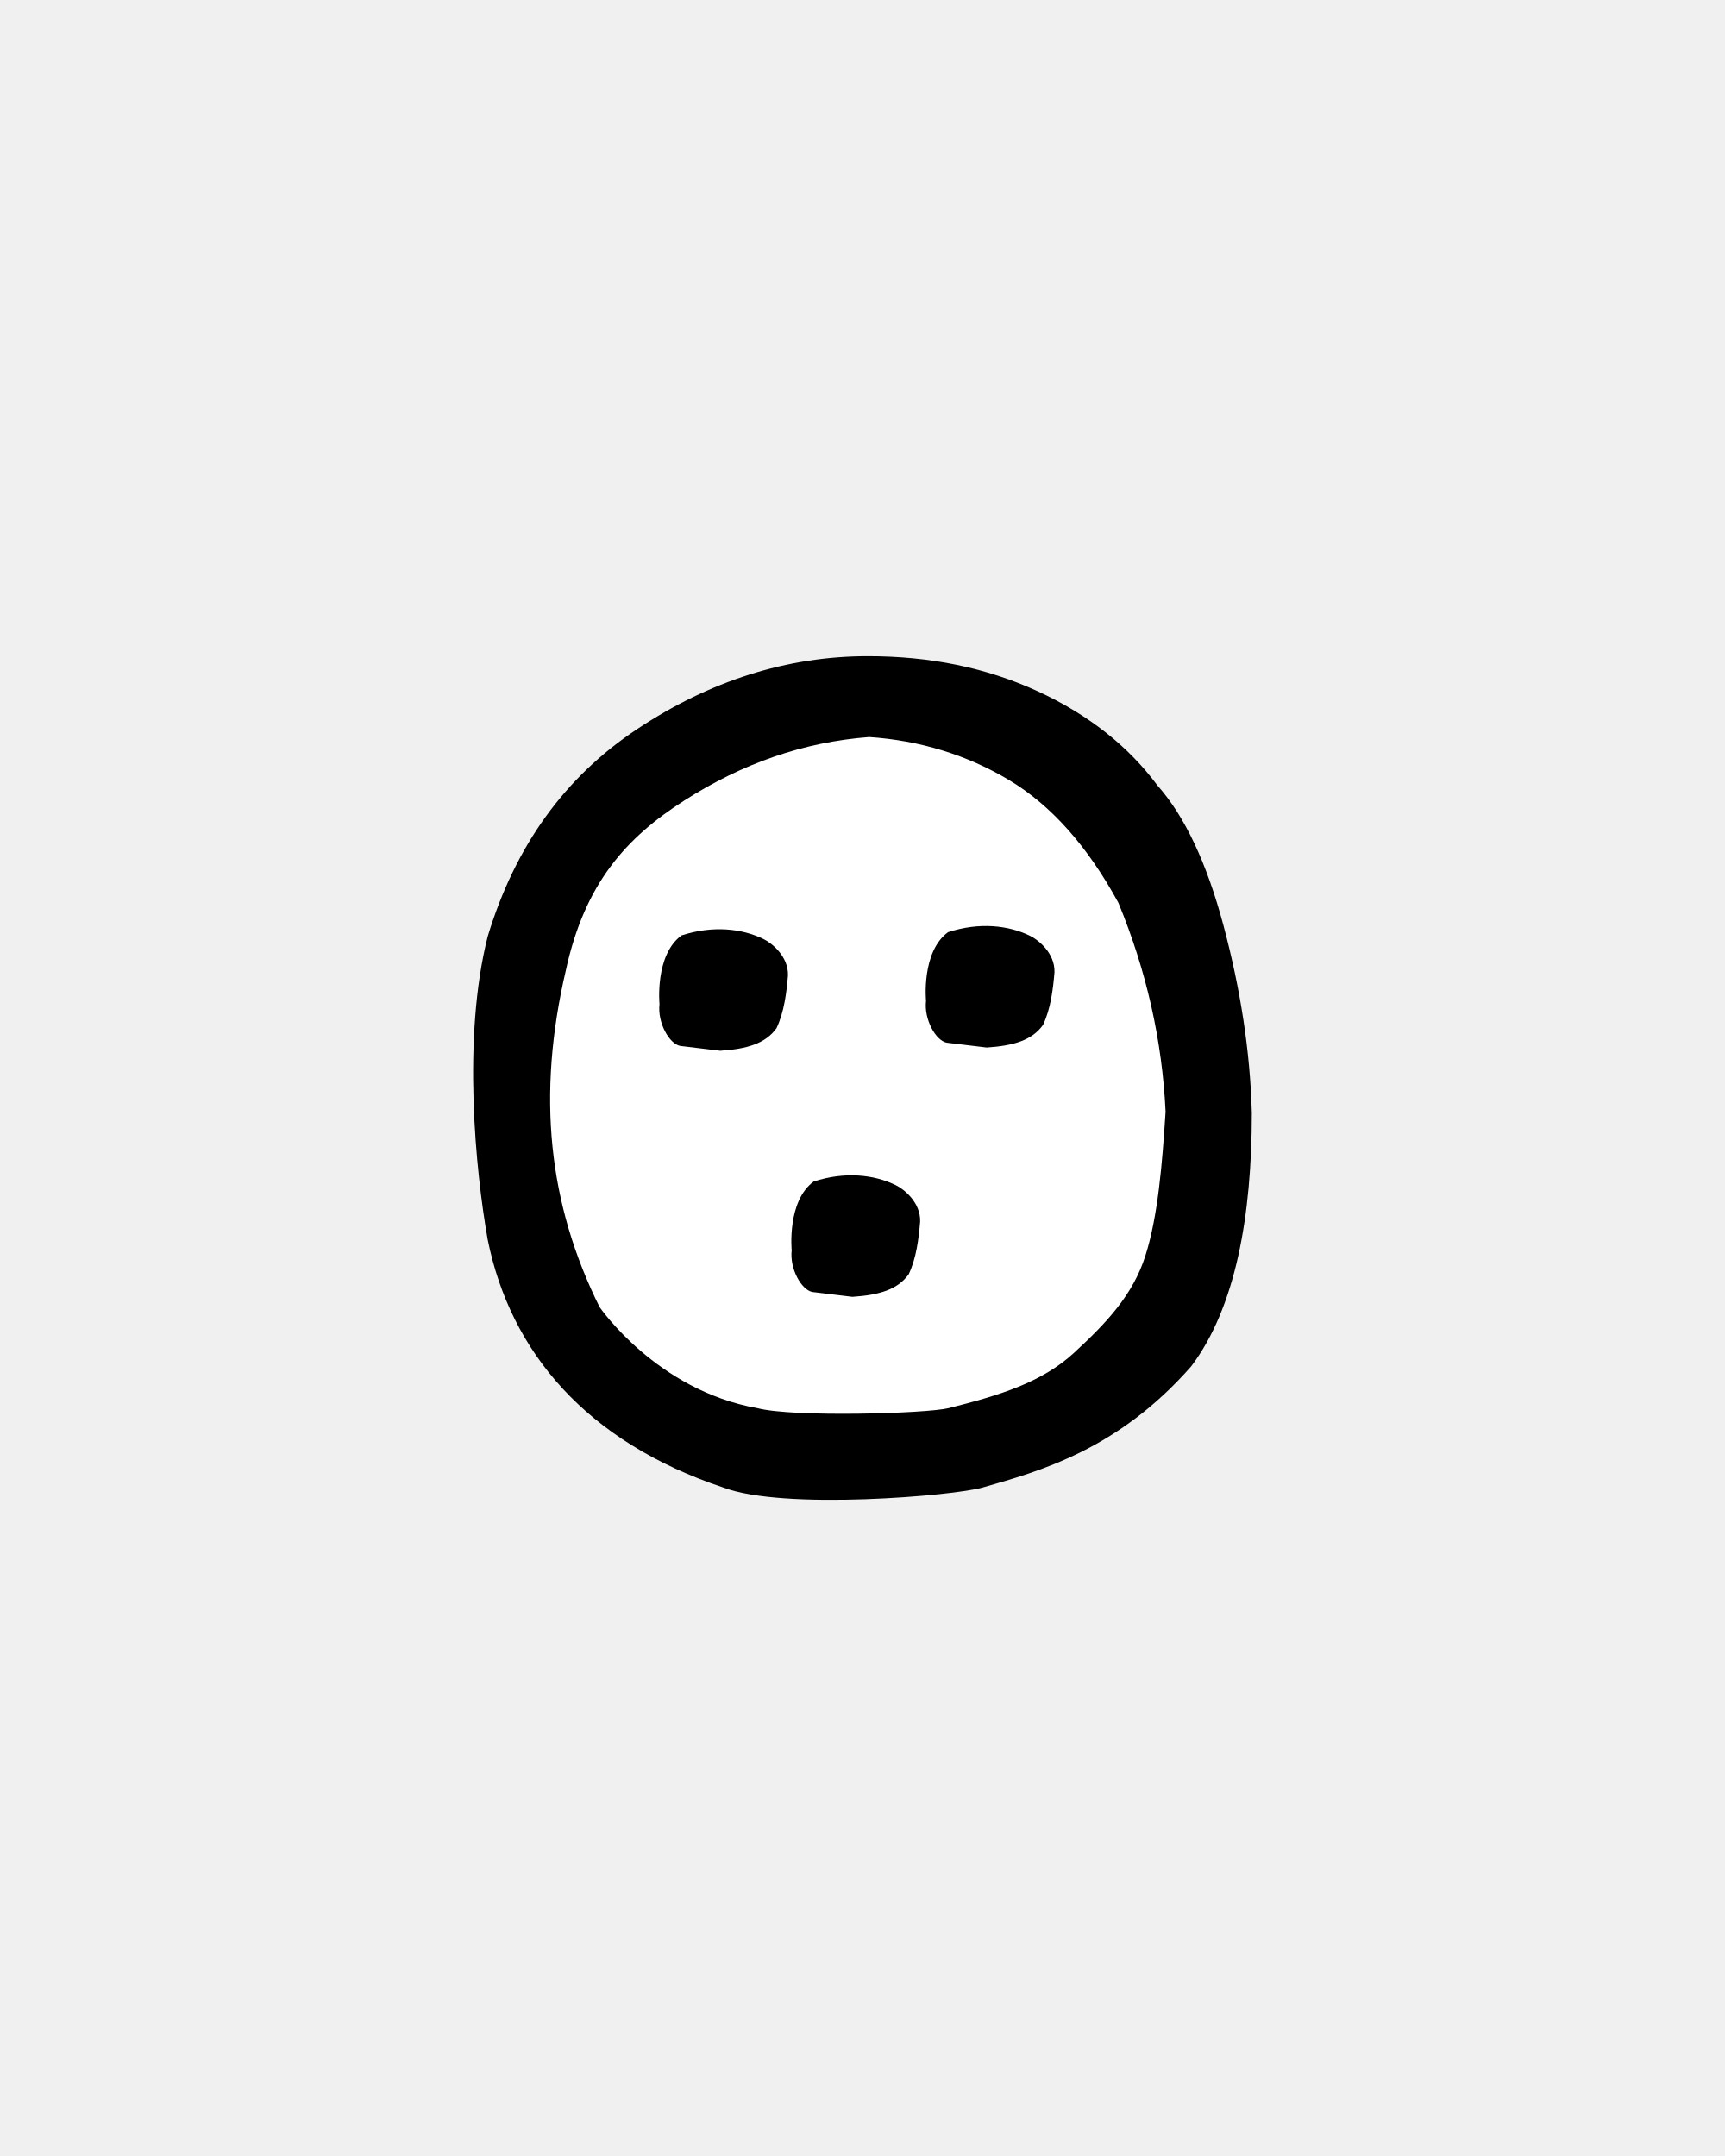
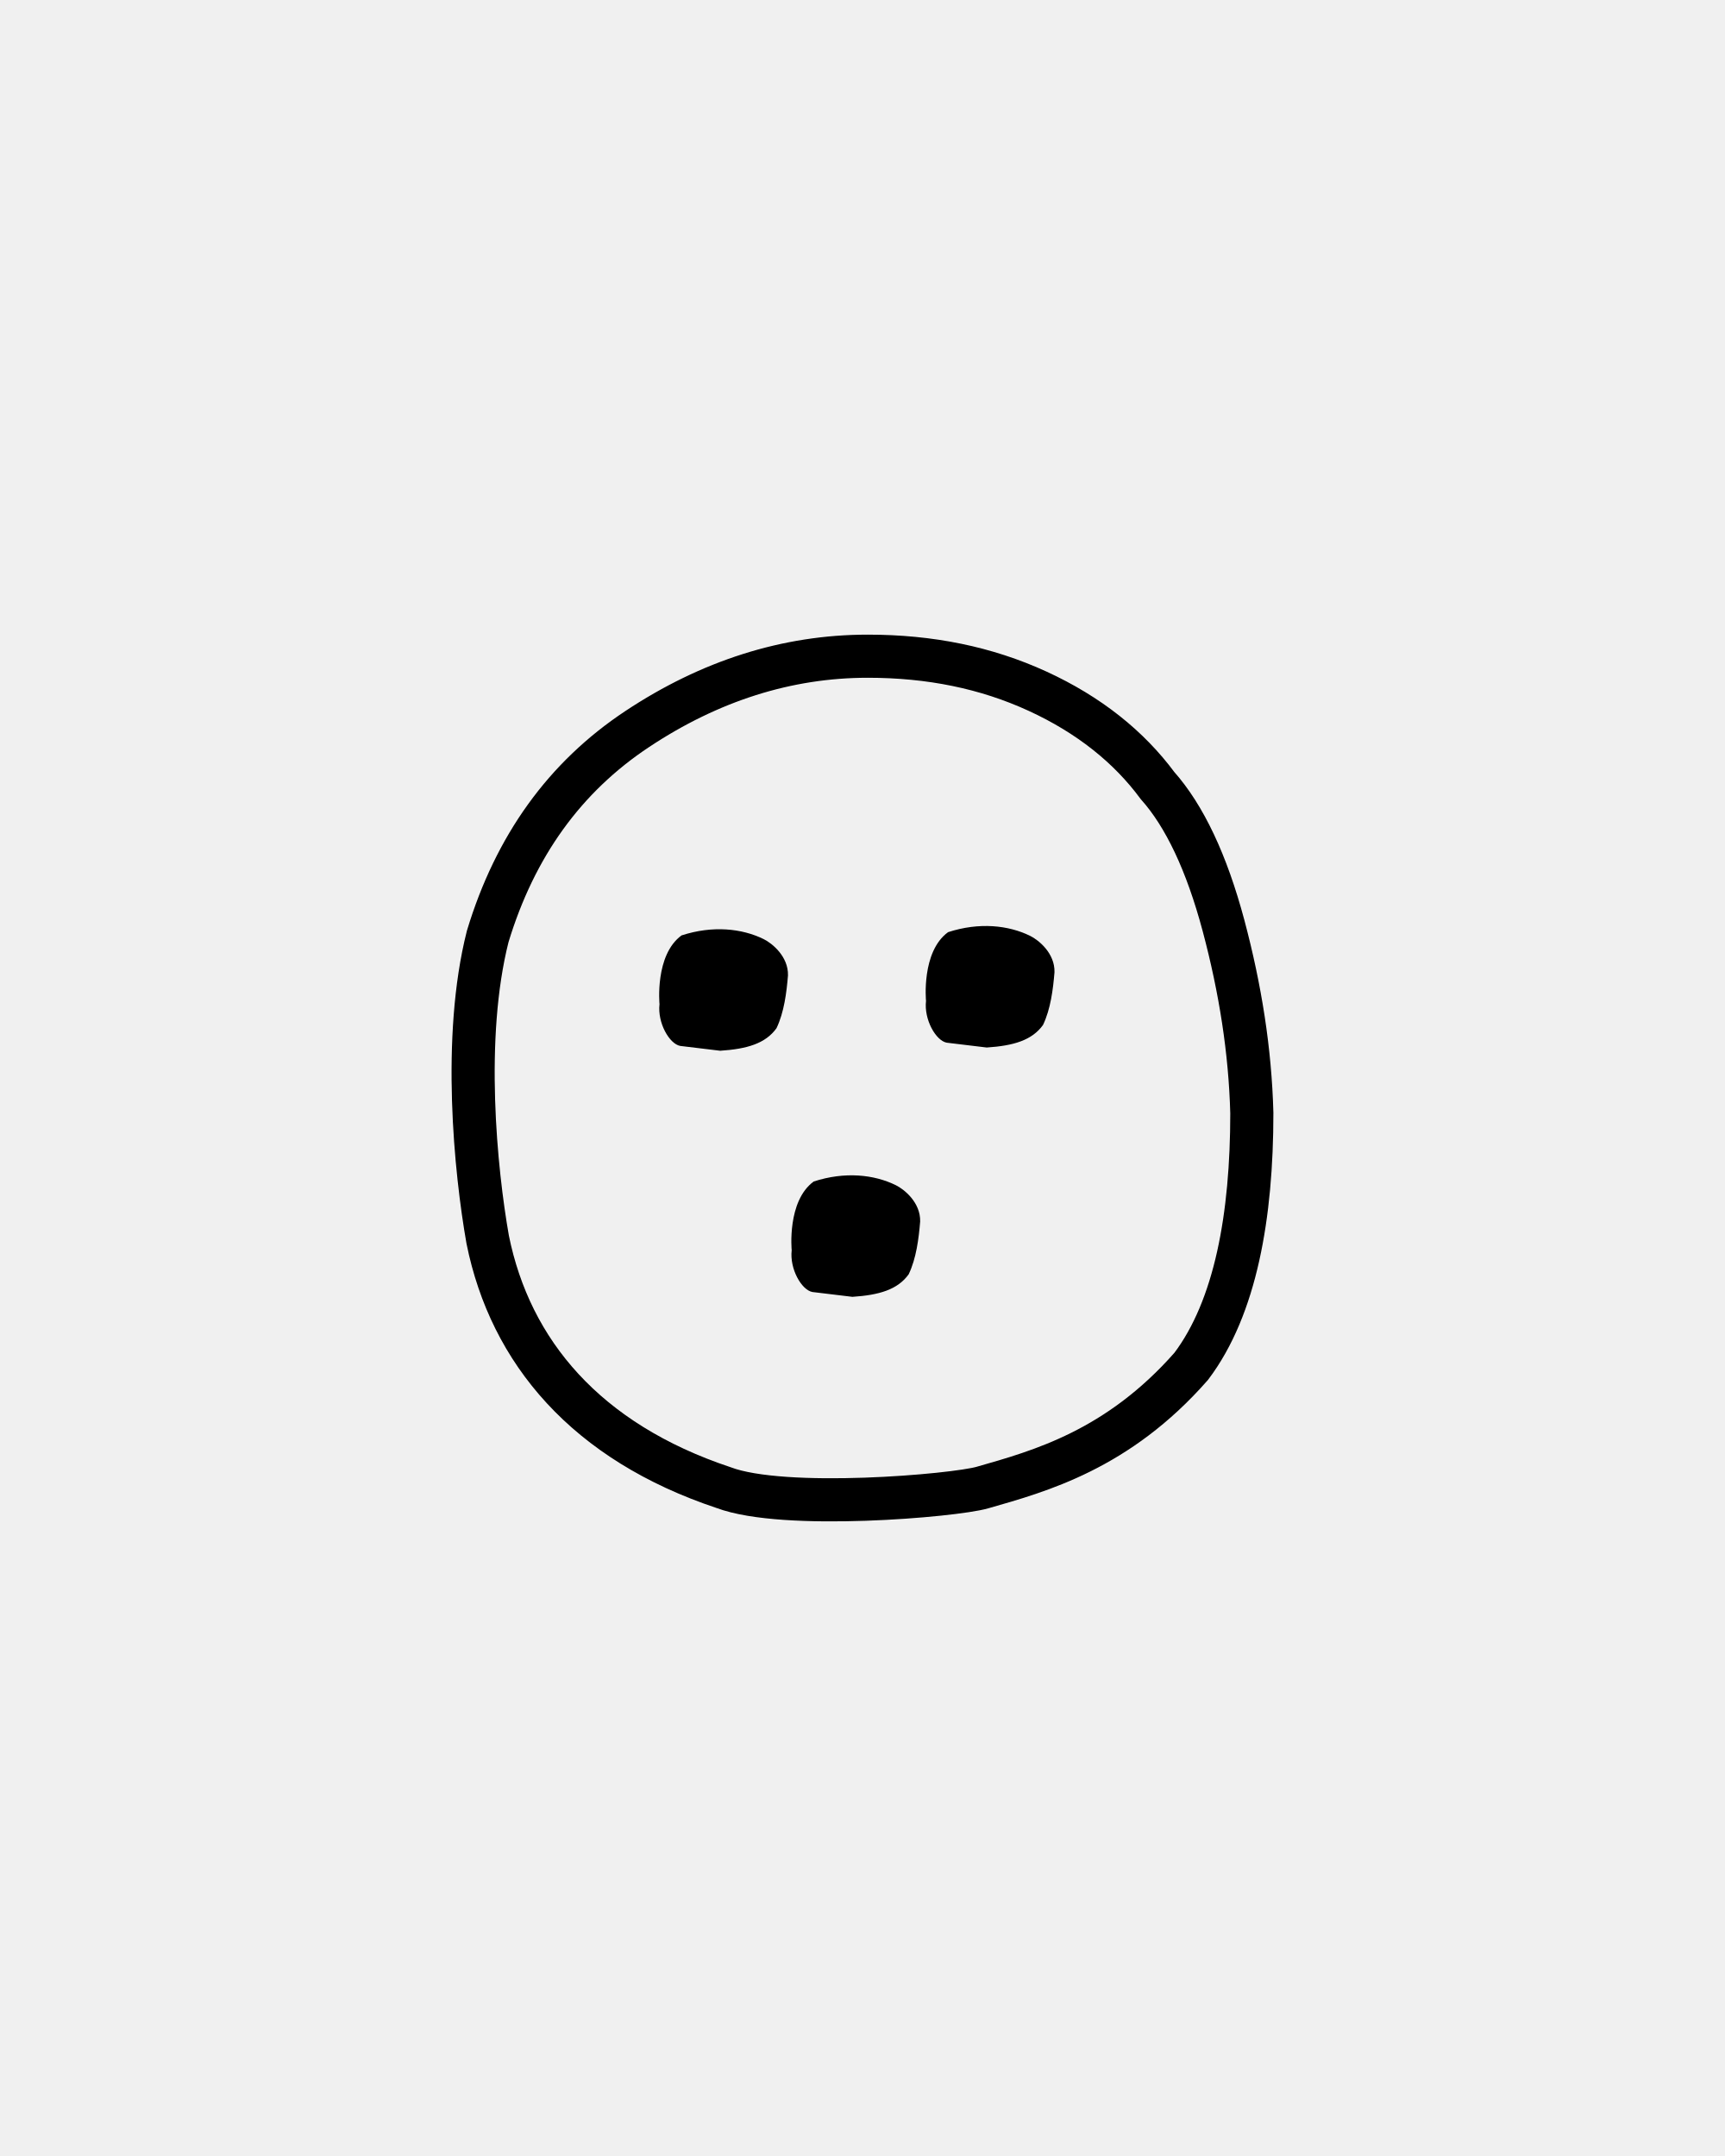
<svg xmlns="http://www.w3.org/2000/svg" version="1.0" width="40" height="50" id="svg2480">
  <defs id="defs2482" />
-   <path style="fill:#000000;stroke:none" d="m 20.122,15.218 c -1.875,2e-5 -3.664,0.574 -5.344,1.688 -1.68,1.113 -2.834,2.713 -3.469,4.812 -0.594,2.344 -0.281,5.438 0,7.031 0.527,2.607 2.286,4.689 5.469,5.75 1.406,0.531 5.344,0.188 6,0 1.333,-0.381 3.143,-0.875 4.844,-2.812 1.031,-1.367 1.406,-3.492 1.406,-5.875 -0.039,-1.445 -0.266,-2.879 -0.656,-4.344 -0.391,-1.465 -0.906,-2.547 -1.531,-3.25 -0.664,-0.898 -1.59,-1.641 -2.781,-2.188 -1.191,-0.547 -2.492,-0.812 -3.938,-0.812 z" id="path3008" />
-   <path style="fill:#ffffff;stroke:none;fill-opacity:1" d="m 20.153,17.093 c 1.172,0.078 2.273,0.414 3.25,1 0.977,0.586 1.818,1.535 2.531,2.844 0.654,1.582 1.016,3.203 1.094,4.844 -0.078,1.211 -0.176,2.426 -0.469,3.344 -0.293,0.918 -0.914,1.566 -1.656,2.25 -0.742,0.684 -1.727,0.986 -2.906,1.281 -0.5,0.125 -3.594,0.219 -4.438,0 -2.335,-0.413 -3.656,-2.344 -3.656,-2.344 -1.189,-2.394 -1.46,-4.912 -0.781,-7.812 0.438,-2.016 1.402,-3.078 2.75,-3.938 1.348,-0.859 2.758,-1.352 4.281,-1.469 z" id="path3006" />
+   <path style="fill:none;stroke:#000000" d="m 20.122,15.218 c -1.875,2e-5 -3.664,0.574 -5.344,1.688 -1.68,1.113 -2.834,2.713 -3.469,4.812 -0.594,2.344 -0.281,5.438 0,7.031 0.527,2.607 2.286,4.689 5.469,5.75 1.406,0.531 5.344,0.188 6,0 1.333,-0.381 3.143,-0.875 4.844,-2.812 1.031,-1.367 1.406,-3.492 1.406,-5.875 -0.039,-1.445 -0.266,-2.879 -0.656,-4.344 -0.391,-1.465 -0.906,-2.547 -1.531,-3.25 -0.664,-0.898 -1.59,-1.641 -2.781,-2.188 -1.191,-0.547 -2.492,-0.812 -3.938,-0.812 z" id="path3008" />
+   <path style="fill:#ffffff;stroke:none;fill-opacity:0" d="m 20.153,17.093 c 1.172,0.078 2.273,0.414 3.25,1 0.977,0.586 1.818,1.535 2.531,2.844 0.654,1.582 1.016,3.203 1.094,4.844 -0.078,1.211 -0.176,2.426 -0.469,3.344 -0.293,0.918 -0.914,1.566 -1.656,2.25 -0.742,0.684 -1.727,0.986 -2.906,1.281 -0.5,0.125 -3.594,0.219 -4.438,0 -2.335,-0.413 -3.656,-2.344 -3.656,-2.344 -1.189,-2.394 -1.46,-4.912 -0.781,-7.812 0.438,-2.016 1.402,-3.078 2.75,-3.938 1.348,-0.859 2.758,-1.352 4.281,-1.469 z" id="path3006" />
  <path style="fill:#000000;stroke:none" d="m 18.838,29.963 c -0.253,-0.047 -0.53,-0.538 -0.48,-0.969 0,0 -0.113,-1.138 0.511,-1.594 0.722,-0.235 1.4,-0.162 1.904,0.086 0.197,0.097 0.575,0.403 0.564,0.842 -0.033,0.398 -0.089,0.853 -0.266,1.224 -0.256,0.356 -0.684,0.482 -1.305,0.523 z" id="path3004" />
  <path style="fill:#000000;stroke:none" d="m 21.953,24.181 c -0.253,-0.047 -0.53,-0.538 -0.48,-0.969 0,0 -0.113,-1.138 0.511,-1.594 0.722,-0.235 1.4,-0.162 1.904,0.086 0.197,0.097 0.575,0.403 0.564,0.842 -0.033,0.398 -0.089,0.853 -0.266,1.224 -0.256,0.356 -0.684,0.482 -1.305,0.523 z" id="path3004-1" />
  <path style="fill:#000000;stroke:none" d="m 15.773,24.256 c -0.253,-0.047 -0.53,-0.538 -0.48,-0.969 0,0 -0.113,-1.138 0.511,-1.594 0.722,-0.235 1.4,-0.162 1.904,0.086 0.197,0.097 0.575,0.403 0.564,0.842 -0.033,0.398 -0.089,0.853 -0.266,1.224 -0.256,0.356 -0.684,0.482 -1.305,0.523 z" id="path3004-1-7" />
+   <path style="fill:none;stroke-width:0.037" d="m 18.057,32.712 c -0.939,-0.098 -1.921,-0.472 -2.715,-1.034 -0.515,-0.365 -1.294,-1.155 -1.468,-1.49 -0.332,-0.638 -0.693,-1.685 -0.871,-2.525 -0.272,-1.288 -0.285,-2.852 -0.036,-4.291 0.459,-2.655 1.326,-3.923 3.517,-5.142 1.29,-0.718 3.019,-1.189 3.989,-1.086 1.101,0.117 2.254,0.527 3.149,1.12 0.24,0.159 0.514,0.396 0.858,0.742 0.521,0.524 0.842,0.94 1.23,1.595 0.646,1.09 1.277,3.617 1.281,5.131 0.002,0.874 -0.201,2.503 -0.399,3.197 -0.129,0.451 -0.373,0.941 -0.656,1.316 -0.287,0.38 -0.976,1.075 -1.332,1.344 -0.731,0.551 -2.189,1.042 -3.337,1.125 -0.651,0.047 -2.761,0.047 -3.211,-3.7e-5 z m 2.071,-2.657 c 0.348,-0.056 0.637,-0.178 0.814,-0.341 0.194,-0.179 0.3,-0.476 0.376,-1.049 0.046,-0.346 0.045,-0.423 -0.002,-0.582 -0.15,-0.505 -0.771,-0.836 -1.568,-0.836 -0.462,0 -0.834,0.089 -0.991,0.238 -0.277,0.261 -0.416,0.72 -0.417,1.376 -7.23e-4,0.441 0.053,0.675 0.204,0.893 0.132,0.191 0.2,0.219 0.676,0.278 0.53,0.066 0.625,0.069 0.91,0.022 z m -3.063,-5.709 c 0.304,-0.039 0.624,-0.167 0.796,-0.319 0.128,-0.112 0.183,-0.2 0.243,-0.382 0.177,-0.539 0.224,-1.15 0.107,-1.388 -0.218,-0.443 -0.777,-0.709 -1.503,-0.715 -0.412,-0.003 -0.804,0.069 -0.965,0.177 -0.173,0.116 -0.391,0.567 -0.443,0.919 -0.063,0.424 -0.029,0.99 0.075,1.224 0.152,0.344 0.225,0.387 0.797,0.463 0.275,0.036 0.55,0.061 0.612,0.054 0.062,-0.007 0.188,-0.022 0.281,-0.034 z m 6.18,-0.075 c 0.304,-0.039 0.624,-0.167 0.796,-0.319 0.128,-0.112 0.183,-0.2 0.243,-0.382 0.177,-0.539 0.224,-1.15 0.107,-1.388 -0.218,-0.443 -0.777,-0.709 -1.503,-0.715 -0.412,-0.003 -0.804,0.069 -0.965,0.177 -0.173,0.116 -0.391,0.567 -0.443,0.919 -0.063,0.424 -0.029,0.99 0.075,1.224 0.152,0.344 0.225,0.387 0.797,0.463 0.275,0.036 0.55,0.061 0.612,0.054 0.062,-0.007 0.188,-0.022 0.281,-0.034 z" id="path11" />
+   <path style="fill:none;stroke-width:0.037" d="m 18.057,32.712 c -0.939,-0.098 -1.921,-0.472 -2.715,-1.034 -0.515,-0.365 -1.294,-1.155 -1.468,-1.49 -0.332,-0.638 -0.693,-1.685 -0.871,-2.525 -0.272,-1.288 -0.285,-2.852 -0.036,-4.291 0.459,-2.655 1.326,-3.923 3.517,-5.142 1.29,-0.718 3.019,-1.189 3.989,-1.086 1.101,0.117 2.254,0.527 3.149,1.12 0.24,0.159 0.514,0.396 0.858,0.742 0.521,0.524 0.842,0.94 1.23,1.595 0.646,1.09 1.277,3.617 1.281,5.131 0.002,0.874 -0.201,2.503 -0.399,3.197 -0.129,0.451 -0.373,0.941 -0.656,1.316 -0.287,0.38 -0.976,1.075 -1.332,1.344 -0.731,0.551 -2.189,1.042 -3.337,1.125 -0.651,0.047 -2.761,0.047 -3.211,-3.7e-5 z m 2.071,-2.657 c 0.348,-0.056 0.637,-0.178 0.814,-0.341 0.194,-0.179 0.3,-0.476 0.376,-1.049 0.046,-0.346 0.045,-0.423 -0.002,-0.582 -0.15,-0.505 -0.771,-0.836 -1.568,-0.836 -0.462,0 -0.834,0.089 -0.991,0.238 -0.277,0.261 -0.416,0.72 -0.417,1.376 -7.23e-4,0.441 0.053,0.675 0.204,0.893 0.132,0.191 0.2,0.219 0.676,0.278 0.53,0.066 0.625,0.069 0.91,0.022 z m -3.063,-5.709 c 0.304,-0.039 0.624,-0.167 0.796,-0.319 0.128,-0.112 0.183,-0.2 0.243,-0.382 0.177,-0.539 0.224,-1.15 0.107,-1.388 -0.218,-0.443 -0.777,-0.709 -1.503,-0.715 -0.412,-0.003 -0.804,0.069 -0.965,0.177 -0.173,0.116 -0.391,0.567 -0.443,0.919 -0.063,0.424 -0.029,0.99 0.075,1.224 0.152,0.344 0.225,0.387 0.797,0.463 0.275,0.036 0.55,0.061 0.612,0.054 0.062,-0.007 0.188,-0.022 0.281,-0.034 z m 6.18,-0.075 c 0.304,-0.039 0.624,-0.167 0.796,-0.319 0.128,-0.112 0.183,-0.2 0.243,-0.382 0.177,-0.539 0.224,-1.15 0.107,-1.388 -0.218,-0.443 -0.777,-0.709 -1.503,-0.715 -0.412,-0.003 -0.804,0.069 -0.965,0.177 -0.173,0.116 -0.391,0.567 -0.443,0.919 -0.063,0.424 -0.029,0.99 0.075,1.224 0.152,0.344 0.225,0.387 0.797,0.463 0.275,0.036 0.55,0.061 0.612,0.054 0.062,-0.007 0.188,-0.022 0.281,-0.034 z" id="path14" />
+   <path style="fill:none;stroke-width:0.037" d="m 18.057,32.712 c -0.939,-0.098 -1.921,-0.472 -2.715,-1.034 -0.515,-0.365 -1.294,-1.155 -1.468,-1.49 -0.332,-0.638 -0.693,-1.685 -0.871,-2.525 -0.272,-1.288 -0.285,-2.852 -0.036,-4.291 0.459,-2.655 1.326,-3.923 3.517,-5.142 1.29,-0.718 3.019,-1.189 3.989,-1.086 1.101,0.117 2.254,0.527 3.149,1.12 0.24,0.159 0.514,0.396 0.858,0.742 0.521,0.524 0.842,0.94 1.23,1.595 0.646,1.09 1.277,3.617 1.281,5.131 0.002,0.874 -0.201,2.503 -0.399,3.197 -0.129,0.451 -0.373,0.941 -0.656,1.316 -0.287,0.38 -0.976,1.075 -1.332,1.344 -0.731,0.551 -2.189,1.042 -3.337,1.125 -0.651,0.047 -2.761,0.047 -3.211,-3.7e-5 z m 2.071,-2.657 c 0.348,-0.056 0.637,-0.178 0.814,-0.341 0.194,-0.179 0.3,-0.476 0.376,-1.049 0.046,-0.346 0.045,-0.423 -0.002,-0.582 -0.15,-0.505 -0.771,-0.836 -1.568,-0.836 -0.462,0 -0.834,0.089 -0.991,0.238 -0.277,0.261 -0.416,0.72 -0.417,1.376 -7.23e-4,0.441 0.053,0.675 0.204,0.893 0.132,0.191 0.2,0.219 0.676,0.278 0.53,0.066 0.625,0.069 0.91,0.022 z m -3.063,-5.709 c 0.304,-0.039 0.624,-0.167 0.796,-0.319 0.128,-0.112 0.183,-0.2 0.243,-0.382 0.177,-0.539 0.224,-1.15 0.107,-1.388 -0.218,-0.443 -0.777,-0.709 -1.503,-0.715 -0.412,-0.003 -0.804,0.069 -0.965,0.177 -0.173,0.116 -0.391,0.567 -0.443,0.919 -0.063,0.424 -0.029,0.99 0.075,1.224 0.152,0.344 0.225,0.387 0.797,0.463 0.275,0.036 0.55,0.061 0.612,0.054 0.062,-0.007 0.188,-0.022 0.281,-0.034 z m 6.18,-0.075 c 0.304,-0.039 0.624,-0.167 0.796,-0.319 0.128,-0.112 0.183,-0.2 0.243,-0.382 0.177,-0.539 0.224,-1.15 0.107,-1.388 -0.218,-0.443 -0.777,-0.709 -1.503,-0.715 -0.412,-0.003 -0.804,0.069 -0.965,0.177 -0.173,0.116 -0.391,0.567 -0.443,0.919 -0.063,0.424 -0.029,0.99 0.075,1.224 0.152,0.344 0.225,0.387 0.797,0.463 0.275,0.036 0.55,0.061 0.612,0.054 0.062,-0.007 0.188,-0.022 0.281,-0.034 z" id="path16" />
+   <path style="fill:none;stroke-width:0.037" d="m 18.057,32.712 c -0.939,-0.098 -1.921,-0.472 -2.715,-1.034 -0.515,-0.365 -1.294,-1.155 -1.468,-1.49 -0.332,-0.638 -0.693,-1.685 -0.871,-2.525 -0.272,-1.288 -0.285,-2.852 -0.036,-4.291 0.459,-2.655 1.326,-3.923 3.517,-5.142 1.29,-0.718 3.019,-1.189 3.989,-1.086 1.101,0.117 2.254,0.527 3.149,1.12 0.24,0.159 0.514,0.396 0.858,0.742 0.521,0.524 0.842,0.94 1.23,1.595 0.646,1.09 1.277,3.617 1.281,5.131 0.002,0.874 -0.201,2.503 -0.399,3.197 -0.129,0.451 -0.373,0.941 -0.656,1.316 -0.287,0.38 -0.976,1.075 -1.332,1.344 -0.731,0.551 -2.189,1.042 -3.337,1.125 -0.651,0.047 -2.761,0.047 -3.211,-3.7e-5 z m 2.071,-2.657 c 0.348,-0.056 0.637,-0.178 0.814,-0.341 0.194,-0.179 0.3,-0.476 0.376,-1.049 0.046,-0.346 0.045,-0.423 -0.002,-0.582 -0.15,-0.505 -0.771,-0.836 -1.568,-0.836 -0.462,0 -0.834,0.089 -0.991,0.238 -0.277,0.261 -0.416,0.72 -0.417,1.376 -7.23e-4,0.441 0.053,0.675 0.204,0.893 0.132,0.191 0.2,0.219 0.676,0.278 0.53,0.066 0.625,0.069 0.91,0.022 z m -3.063,-5.709 c 0.304,-0.039 0.624,-0.167 0.796,-0.319 0.128,-0.112 0.183,-0.2 0.243,-0.382 0.177,-0.539 0.224,-1.15 0.107,-1.388 -0.218,-0.443 -0.777,-0.709 -1.503,-0.715 -0.412,-0.003 -0.804,0.069 -0.965,0.177 -0.173,0.116 -0.391,0.567 -0.443,0.919 -0.063,0.424 -0.029,0.99 0.075,1.224 0.152,0.344 0.225,0.387 0.797,0.463 0.275,0.036 0.55,0.061 0.612,0.054 0.062,-0.007 0.188,-0.022 0.281,-0.034 z m 6.18,-0.075 c 0.304,-0.039 0.624,-0.167 0.796,-0.319 0.128,-0.112 0.183,-0.2 0.243,-0.382 0.177,-0.539 0.224,-1.15 0.107,-1.388 -0.218,-0.443 -0.777,-0.709 -1.503,-0.715 -0.412,-0.003 -0.804,0.069 -0.965,0.177 -0.173,0.116 -0.391,0.567 -0.443,0.919 -0.063,0.424 -0.029,0.99 0.075,1.224 0.152,0.344 0.225,0.387 0.797,0.463 0.275,0.036 0.55,0.061 0.612,0.054 0.062,-0.007 0.188,-0.022 0.281,-0.034 z" id="path18" />
+   <path style="fill:none;stroke-width:0.037" d="m 18.057,32.712 c -0.939,-0.098 -1.921,-0.472 -2.715,-1.034 -0.515,-0.365 -1.294,-1.155 -1.468,-1.49 -0.332,-0.638 -0.693,-1.685 -0.871,-2.525 -0.272,-1.288 -0.285,-2.852 -0.036,-4.291 0.459,-2.655 1.326,-3.923 3.517,-5.142 1.29,-0.718 3.019,-1.189 3.989,-1.086 1.101,0.117 2.254,0.527 3.149,1.12 0.24,0.159 0.514,0.396 0.858,0.742 0.521,0.524 0.842,0.94 1.23,1.595 0.646,1.09 1.277,3.617 1.281,5.131 0.002,0.874 -0.201,2.503 -0.399,3.197 -0.129,0.451 -0.373,0.941 -0.656,1.316 -0.287,0.38 -0.976,1.075 -1.332,1.344 -0.731,0.551 -2.189,1.042 -3.337,1.125 -0.651,0.047 -2.761,0.047 -3.211,-3.7e-5 z m 2.071,-2.657 c 0.348,-0.056 0.637,-0.178 0.814,-0.341 0.194,-0.179 0.3,-0.476 0.376,-1.049 0.046,-0.346 0.045,-0.423 -0.002,-0.582 -0.15,-0.505 -0.771,-0.836 -1.568,-0.836 -0.462,0 -0.834,0.089 -0.991,0.238 -0.277,0.261 -0.416,0.72 -0.417,1.376 -7.23e-4,0.441 0.053,0.675 0.204,0.893 0.132,0.191 0.2,0.219 0.676,0.278 0.53,0.066 0.625,0.069 0.91,0.022 z m -3.063,-5.709 c 0.304,-0.039 0.624,-0.167 0.796,-0.319 0.128,-0.112 0.183,-0.2 0.243,-0.382 0.177,-0.539 0.224,-1.15 0.107,-1.388 -0.218,-0.443 -0.777,-0.709 -1.503,-0.715 -0.412,-0.003 -0.804,0.069 -0.965,0.177 -0.173,0.116 -0.391,0.567 -0.443,0.919 -0.063,0.424 -0.029,0.99 0.075,1.224 0.152,0.344 0.225,0.387 0.797,0.463 0.275,0.036 0.55,0.061 0.612,0.054 0.062,-0.007 0.188,-0.022 0.281,-0.034 z m 6.18,-0.075 c 0.304,-0.039 0.624,-0.167 0.796,-0.319 0.128,-0.112 0.183,-0.2 0.243,-0.382 0.177,-0.539 0.224,-1.15 0.107,-1.388 -0.218,-0.443 -0.777,-0.709 -1.503,-0.715 -0.412,-0.003 -0.804,0.069 -0.965,0.177 -0.173,0.116 -0.391,0.567 -0.443,0.919 -0.063,0.424 -0.029,0.99 0.075,1.224 0.152,0.344 0.225,0.387 0.797,0.463 0.275,0.036 0.55,0.061 0.612,0.054 0.062,-0.007 0.188,-0.022 0.281,-0.034 z" id="path20" />
+   <path style="fill:none;stroke-width:0.037" d="m 18.057,32.712 c -0.939,-0.098 -1.921,-0.472 -2.715,-1.034 -0.515,-0.365 -1.294,-1.155 -1.468,-1.49 -0.332,-0.638 -0.693,-1.685 -0.871,-2.525 -0.272,-1.288 -0.285,-2.852 -0.036,-4.291 0.459,-2.655 1.326,-3.923 3.517,-5.142 1.29,-0.718 3.019,-1.189 3.989,-1.086 1.101,0.117 2.254,0.527 3.149,1.12 0.24,0.159 0.514,0.396 0.858,0.742 0.521,0.524 0.842,0.94 1.23,1.595 0.646,1.09 1.277,3.617 1.281,5.131 0.002,0.874 -0.201,2.503 -0.399,3.197 -0.129,0.451 -0.373,0.941 -0.656,1.316 -0.287,0.38 -0.976,1.075 -1.332,1.344 -0.731,0.551 -2.189,1.042 -3.337,1.125 -0.651,0.047 -2.761,0.047 -3.211,-3.7e-5 z m 2.071,-2.657 c 0.348,-0.056 0.637,-0.178 0.814,-0.341 0.194,-0.179 0.3,-0.476 0.376,-1.049 0.046,-0.346 0.045,-0.423 -0.002,-0.582 -0.15,-0.505 -0.771,-0.836 -1.568,-0.836 -0.462,0 -0.834,0.089 -0.991,0.238 -0.277,0.261 -0.416,0.72 -0.417,1.376 -7.23e-4,0.441 0.053,0.675 0.204,0.893 0.132,0.191 0.2,0.219 0.676,0.278 0.53,0.066 0.625,0.069 0.91,0.022 z m -3.063,-5.709 c 0.304,-0.039 0.624,-0.167 0.796,-0.319 0.128,-0.112 0.183,-0.2 0.243,-0.382 0.177,-0.539 0.224,-1.15 0.107,-1.388 -0.218,-0.443 -0.777,-0.709 -1.503,-0.715 -0.412,-0.003 -0.804,0.069 -0.965,0.177 -0.173,0.116 -0.391,0.567 -0.443,0.919 -0.063,0.424 -0.029,0.99 0.075,1.224 0.152,0.344 0.225,0.387 0.797,0.463 0.275,0.036 0.55,0.061 0.612,0.054 0.062,-0.007 0.188,-0.022 0.281,-0.034 z m 6.18,-0.075 c 0.304,-0.039 0.624,-0.167 0.796,-0.319 0.128,-0.112 0.183,-0.2 0.243,-0.382 0.177,-0.539 0.224,-1.15 0.107,-1.388 -0.218,-0.443 -0.777,-0.709 -1.503,-0.715 -0.412,-0.003 -0.804,0.069 -0.965,0.177 -0.173,0.116 -0.391,0.567 -0.443,0.919 -0.063,0.424 -0.029,0.99 0.075,1.224 0.152,0.344 0.225,0.387 0.797,0.463 0.275,0.036 0.55,0.061 0.612,0.054 0.062,-0.007 0.188,-0.022 0.281,-0.034 z" id="path22" />
+   <path style="fill:none;stroke-width:0.037" d="m 18.057,32.712 c -0.939,-0.098 -1.921,-0.472 -2.715,-1.034 -0.515,-0.365 -1.294,-1.155 -1.468,-1.49 -0.332,-0.638 -0.693,-1.685 -0.871,-2.525 -0.272,-1.288 -0.285,-2.852 -0.036,-4.291 0.459,-2.655 1.326,-3.923 3.517,-5.142 1.29,-0.718 3.019,-1.189 3.989,-1.086 1.101,0.117 2.254,0.527 3.149,1.12 0.24,0.159 0.514,0.396 0.858,0.742 0.521,0.524 0.842,0.94 1.23,1.595 0.646,1.09 1.277,3.617 1.281,5.131 0.002,0.874 -0.201,2.503 -0.399,3.197 -0.129,0.451 -0.373,0.941 -0.656,1.316 -0.287,0.38 -0.976,1.075 -1.332,1.344 -0.731,0.551 -2.189,1.042 -3.337,1.125 -0.651,0.047 -2.761,0.047 -3.211,-3.7e-5 z m 2.071,-2.657 c 0.348,-0.056 0.637,-0.178 0.814,-0.341 0.194,-0.179 0.3,-0.476 0.376,-1.049 0.046,-0.346 0.045,-0.423 -0.002,-0.582 -0.15,-0.505 -0.771,-0.836 -1.568,-0.836 -0.462,0 -0.834,0.089 -0.991,0.238 -0.277,0.261 -0.416,0.72 -0.417,1.376 -7.23e-4,0.441 0.053,0.675 0.204,0.893 0.132,0.191 0.2,0.219 0.676,0.278 0.53,0.066 0.625,0.069 0.91,0.022 z m -3.063,-5.709 c 0.304,-0.039 0.624,-0.167 0.796,-0.319 0.128,-0.112 0.183,-0.2 0.243,-0.382 0.177,-0.539 0.224,-1.15 0.107,-1.388 -0.218,-0.443 -0.777,-0.709 -1.503,-0.715 -0.412,-0.003 -0.804,0.069 -0.965,0.177 -0.173,0.116 -0.391,0.567 -0.443,0.919 -0.063,0.424 -0.029,0.99 0.075,1.224 0.152,0.344 0.225,0.387 0.797,0.463 0.275,0.036 0.55,0.061 0.612,0.054 0.062,-0.007 0.188,-0.022 0.281,-0.034 z m 6.18,-0.075 c 0.304,-0.039 0.624,-0.167 0.796,-0.319 0.128,-0.112 0.183,-0.2 0.243,-0.382 0.177,-0.539 0.224,-1.15 0.107,-1.388 -0.218,-0.443 -0.777,-0.709 -1.503,-0.715 -0.412,-0.003 -0.804,0.069 -0.965,0.177 -0.173,0.116 -0.391,0.567 -0.443,0.919 -0.063,0.424 -0.029,0.99 0.075,1.224 0.152,0.344 0.225,0.387 0.797,0.463 0.275,0.036 0.55,0.061 0.612,0.054 0.062,-0.007 0.188,-0.022 0.281,-0.034 z" id="path24" />
+   <path style="fill:none;stroke-width:0.037" d="m 18.057,32.712 c -0.939,-0.098 -1.921,-0.472 -2.715,-1.034 -0.515,-0.365 -1.294,-1.155 -1.468,-1.49 -0.332,-0.638 -0.693,-1.685 -0.871,-2.525 -0.272,-1.288 -0.285,-2.852 -0.036,-4.291 0.459,-2.655 1.326,-3.923 3.517,-5.142 1.29,-0.718 3.019,-1.189 3.989,-1.086 1.101,0.117 2.254,0.527 3.149,1.12 0.24,0.159 0.514,0.396 0.858,0.742 0.521,0.524 0.842,0.94 1.23,1.595 0.646,1.09 1.277,3.617 1.281,5.131 0.002,0.874 -0.201,2.503 -0.399,3.197 -0.129,0.451 -0.373,0.941 -0.656,1.316 -0.287,0.38 -0.976,1.075 -1.332,1.344 -0.731,0.551 -2.189,1.042 -3.337,1.125 -0.651,0.047 -2.761,0.047 -3.211,-3.7e-5 z m 2.071,-2.657 c 0.348,-0.056 0.637,-0.178 0.814,-0.341 0.194,-0.179 0.3,-0.476 0.376,-1.049 0.046,-0.346 0.045,-0.423 -0.002,-0.582 -0.15,-0.505 -0.771,-0.836 -1.568,-0.836 -0.462,0 -0.834,0.089 -0.991,0.238 -0.277,0.261 -0.416,0.72 -0.417,1.376 -7.23e-4,0.441 0.053,0.675 0.204,0.893 0.132,0.191 0.2,0.219 0.676,0.278 0.53,0.066 0.625,0.069 0.91,0.022 z m -3.063,-5.709 c 0.304,-0.039 0.624,-0.167 0.796,-0.319 0.128,-0.112 0.183,-0.2 0.243,-0.382 0.177,-0.539 0.224,-1.15 0.107,-1.388 -0.218,-0.443 -0.777,-0.709 -1.503,-0.715 -0.412,-0.003 -0.804,0.069 -0.965,0.177 -0.173,0.116 -0.391,0.567 -0.443,0.919 -0.063,0.424 -0.029,0.99 0.075,1.224 0.152,0.344 0.225,0.387 0.797,0.463 0.275,0.036 0.55,0.061 0.612,0.054 0.062,-0.007 0.188,-0.022 0.281,-0.034 z m 6.18,-0.075 c 0.304,-0.039 0.624,-0.167 0.796,-0.319 0.128,-0.112 0.183,-0.2 0.243,-0.382 0.177,-0.539 0.224,-1.15 0.107,-1.388 -0.218,-0.443 -0.777,-0.709 -1.503,-0.715 -0.412,-0.003 -0.804,0.069 -0.965,0.177 -0.173,0.116 -0.391,0.567 -0.443,0.919 -0.063,0.424 -0.029,0.99 0.075,1.224 0.152,0.344 0.225,0.387 0.797,0.463 0.275,0.036 0.55,0.061 0.612,0.054 0.062,-0.007 0.188,-0.022 0.281,-0.034 z" id="path26" />
+   <path style="fill:none;stroke-width:0.037" d="m 18.057,32.712 c -0.939,-0.098 -1.921,-0.472 -2.715,-1.034 -0.515,-0.365 -1.294,-1.155 -1.468,-1.49 -0.332,-0.638 -0.693,-1.685 -0.871,-2.525 -0.272,-1.288 -0.285,-2.852 -0.036,-4.291 0.459,-2.655 1.326,-3.923 3.517,-5.142 1.29,-0.718 3.019,-1.189 3.989,-1.086 1.101,0.117 2.254,0.527 3.149,1.12 0.24,0.159 0.514,0.396 0.858,0.742 0.521,0.524 0.842,0.94 1.23,1.595 0.646,1.09 1.277,3.617 1.281,5.131 0.002,0.874 -0.201,2.503 -0.399,3.197 -0.129,0.451 -0.373,0.941 -0.656,1.316 -0.287,0.38 -0.976,1.075 -1.332,1.344 -0.731,0.551 -2.189,1.042 -3.337,1.125 -0.651,0.047 -2.761,0.047 -3.211,-3.7e-5 z m 2.071,-2.657 c 0.348,-0.056 0.637,-0.178 0.814,-0.341 0.194,-0.179 0.3,-0.476 0.376,-1.049 0.046,-0.346 0.045,-0.423 -0.002,-0.582 -0.15,-0.505 -0.771,-0.836 -1.568,-0.836 -0.462,0 -0.834,0.089 -0.991,0.238 -0.277,0.261 -0.416,0.72 -0.417,1.376 -7.23e-4,0.441 0.053,0.675 0.204,0.893 0.132,0.191 0.2,0.219 0.676,0.278 0.53,0.066 0.625,0.069 0.91,0.022 z m -3.063,-5.709 c 0.304,-0.039 0.624,-0.167 0.796,-0.319 0.128,-0.112 0.183,-0.2 0.243,-0.382 0.177,-0.539 0.224,-1.15 0.107,-1.388 -0.218,-0.443 -0.777,-0.709 -1.503,-0.715 -0.412,-0.003 -0.804,0.069 -0.965,0.177 -0.173,0.116 -0.391,0.567 -0.443,0.919 -0.063,0.424 -0.029,0.99 0.075,1.224 0.152,0.344 0.225,0.387 0.797,0.463 0.275,0.036 0.55,0.061 0.612,0.054 0.062,-0.007 0.188,-0.022 0.281,-0.034 z m 6.18,-0.075 c 0.304,-0.039 0.624,-0.167 0.796,-0.319 0.128,-0.112 0.183,-0.2 0.243,-0.382 0.177,-0.539 0.224,-1.15 0.107,-1.388 -0.218,-0.443 -0.777,-0.709 -1.503,-0.715 -0.412,-0.003 -0.804,0.069 -0.965,0.177 -0.173,0.116 -0.391,0.567 -0.443,0.919 -0.063,0.424 -0.029,0.99 0.075,1.224 0.152,0.344 0.225,0.387 0.797,0.463 0.275,0.036 0.55,0.061 0.612,0.054 0.062,-0.007 0.188,-0.022 0.281,-0.034 z" id="path28" />
+   <path style="fill:none;stroke-width:0.037" d="m 18.057,32.712 c -0.939,-0.098 -1.921,-0.472 -2.715,-1.034 -0.515,-0.365 -1.294,-1.155 -1.468,-1.49 -0.332,-0.638 -0.693,-1.685 -0.871,-2.525 -0.272,-1.288 -0.285,-2.852 -0.036,-4.291 0.459,-2.655 1.326,-3.923 3.517,-5.142 1.29,-0.718 3.019,-1.189 3.989,-1.086 1.101,0.117 2.254,0.527 3.149,1.12 0.24,0.159 0.514,0.396 0.858,0.742 0.521,0.524 0.842,0.94 1.23,1.595 0.646,1.09 1.277,3.617 1.281,5.131 0.002,0.874 -0.201,2.503 -0.399,3.197 -0.129,0.451 -0.373,0.941 -0.656,1.316 -0.287,0.38 -0.976,1.075 -1.332,1.344 -0.731,0.551 -2.189,1.042 -3.337,1.125 -0.651,0.047 -2.761,0.047 -3.211,-3.7e-5 z m 2.071,-2.657 c 0.348,-0.056 0.637,-0.178 0.814,-0.341 0.194,-0.179 0.3,-0.476 0.376,-1.049 0.046,-0.346 0.045,-0.423 -0.002,-0.582 -0.15,-0.505 -0.771,-0.836 -1.568,-0.836 -0.462,0 -0.834,0.089 -0.991,0.238 -0.277,0.261 -0.416,0.72 -0.417,1.376 -7.23e-4,0.441 0.053,0.675 0.204,0.893 0.132,0.191 0.2,0.219 0.676,0.278 0.53,0.066 0.625,0.069 0.91,0.022 z m -3.063,-5.709 c 0.304,-0.039 0.624,-0.167 0.796,-0.319 0.128,-0.112 0.183,-0.2 0.243,-0.382 0.177,-0.539 0.224,-1.15 0.107,-1.388 -0.218,-0.443 -0.777,-0.709 -1.503,-0.715 -0.412,-0.003 -0.804,0.069 -0.965,0.177 -0.173,0.116 -0.391,0.567 -0.443,0.919 -0.063,0.424 -0.029,0.99 0.075,1.224 0.152,0.344 0.225,0.387 0.797,0.463 0.275,0.036 0.55,0.061 0.612,0.054 0.062,-0.007 0.188,-0.022 0.281,-0.034 z m 6.18,-0.075 c 0.304,-0.039 0.624,-0.167 0.796,-0.319 0.128,-0.112 0.183,-0.2 0.243,-0.382 0.177,-0.539 0.224,-1.15 0.107,-1.388 -0.218,-0.443 -0.777,-0.709 -1.503,-0.715 -0.412,-0.003 -0.804,0.069 -0.965,0.177 -0.173,0.116 -0.391,0.567 -0.443,0.919 -0.063,0.424 -0.029,0.99 0.075,1.224 0.152,0.344 0.225,0.387 0.797,0.463 0.275,0.036 0.55,0.061 0.612,0.054 0.062,-0.007 0.188,-0.022 0.281,-0.034 z" id="path30" />
+   <path style="fill:none;stroke-width:0.037" d="m 18.057,32.712 c -0.939,-0.098 -1.921,-0.472 -2.715,-1.034 -0.515,-0.365 -1.294,-1.155 -1.468,-1.49 -0.332,-0.638 -0.693,-1.685 -0.871,-2.525 -0.272,-1.288 -0.285,-2.852 -0.036,-4.291 0.459,-2.655 1.326,-3.923 3.517,-5.142 1.29,-0.718 3.019,-1.189 3.989,-1.086 1.101,0.117 2.254,0.527 3.149,1.12 0.24,0.159 0.514,0.396 0.858,0.742 0.521,0.524 0.842,0.94 1.23,1.595 0.646,1.09 1.277,3.617 1.281,5.131 0.002,0.874 -0.201,2.503 -0.399,3.197 -0.129,0.451 -0.373,0.941 -0.656,1.316 -0.287,0.38 -0.976,1.075 -1.332,1.344 -0.731,0.551 -2.189,1.042 -3.337,1.125 -0.651,0.047 -2.761,0.047 -3.211,-3.7e-5 z m 2.071,-2.657 c 0.348,-0.056 0.637,-0.178 0.814,-0.341 0.194,-0.179 0.3,-0.476 0.376,-1.049 0.046,-0.346 0.045,-0.423 -0.002,-0.582 -0.15,-0.505 -0.771,-0.836 -1.568,-0.836 -0.462,0 -0.834,0.089 -0.991,0.238 -0.277,0.261 -0.416,0.72 -0.417,1.376 -7.23e-4,0.441 0.053,0.675 0.204,0.893 0.132,0.191 0.2,0.219 0.676,0.278 0.53,0.066 0.625,0.069 0.91,0.022 z m -3.063,-5.709 c 0.304,-0.039 0.624,-0.167 0.796,-0.319 0.128,-0.112 0.183,-0.2 0.243,-0.382 0.177,-0.539 0.224,-1.15 0.107,-1.388 -0.218,-0.443 -0.777,-0.709 -1.503,-0.715 -0.412,-0.003 -0.804,0.069 -0.965,0.177 -0.173,0.116 -0.391,0.567 -0.443,0.919 -0.063,0.424 -0.029,0.99 0.075,1.224 0.152,0.344 0.225,0.387 0.797,0.463 0.275,0.036 0.55,0.061 0.612,0.054 0.062,-0.007 0.188,-0.022 0.281,-0.034 z m 6.18,-0.075 c 0.304,-0.039 0.624,-0.167 0.796,-0.319 0.128,-0.112 0.183,-0.2 0.243,-0.382 0.177,-0.539 0.224,-1.15 0.107,-1.388 -0.218,-0.443 -0.777,-0.709 -1.503,-0.715 -0.412,-0.003 -0.804,0.069 -0.965,0.177 -0.173,0.116 -0.391,0.567 -0.443,0.919 -0.063,0.424 -0.029,0.99 0.075,1.224 0.152,0.344 0.225,0.387 0.797,0.463 0.275,0.036 0.55,0.061 0.612,0.054 0.062,-0.007 0.188,-0.022 0.281,-0.034 z" id="path32" />
</svg>
